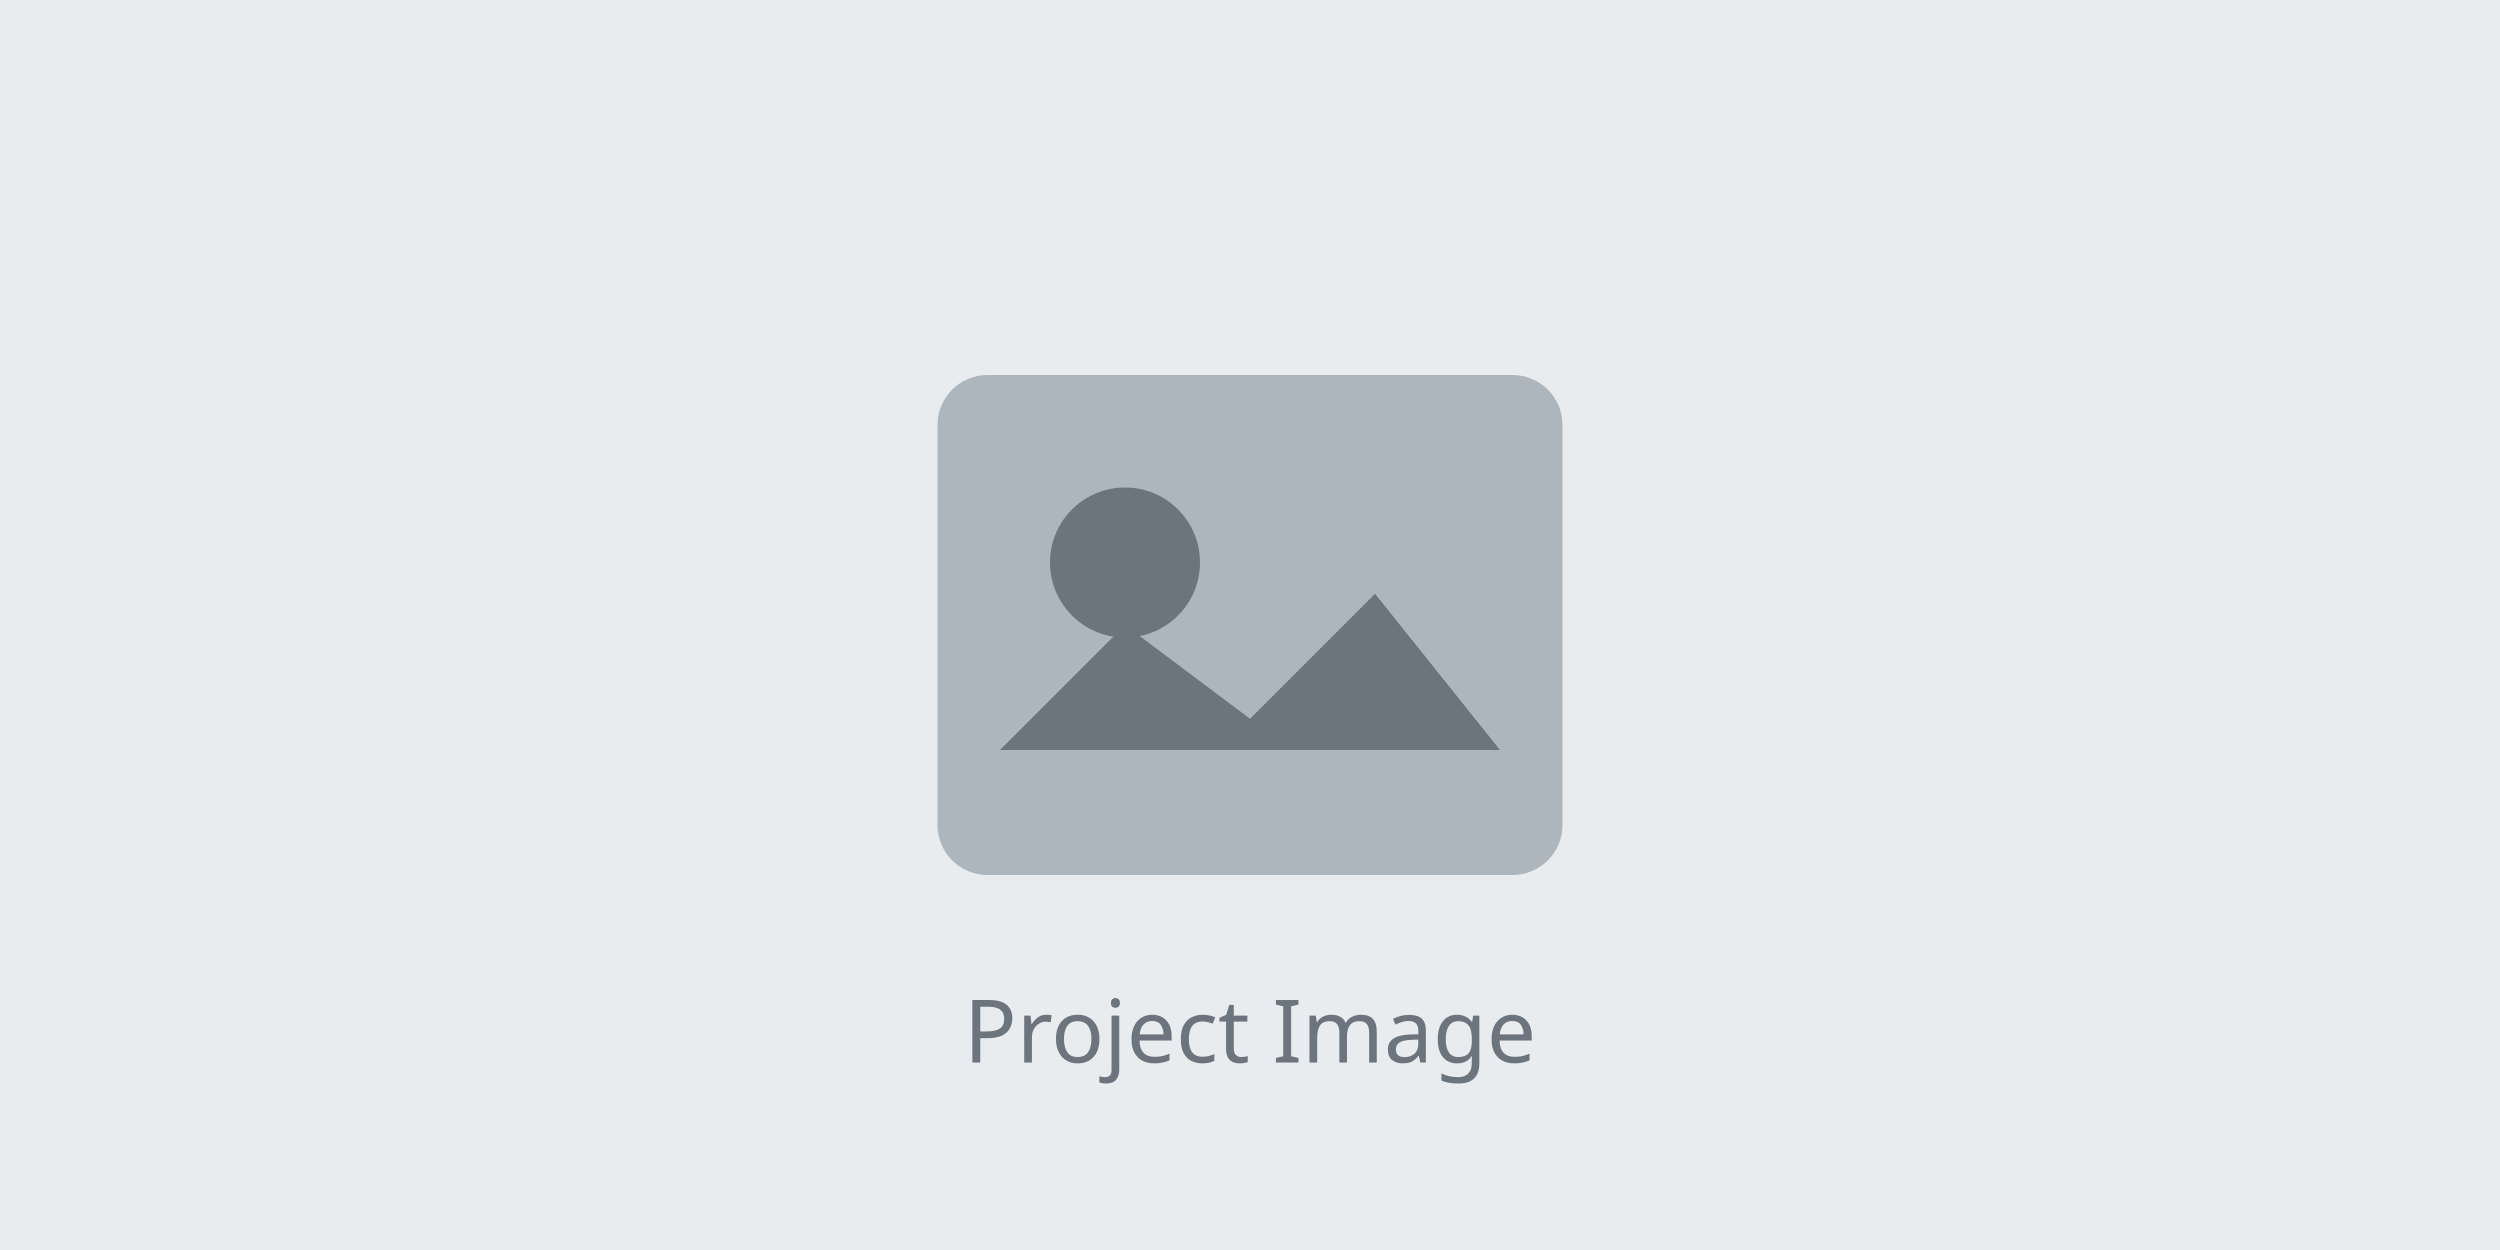
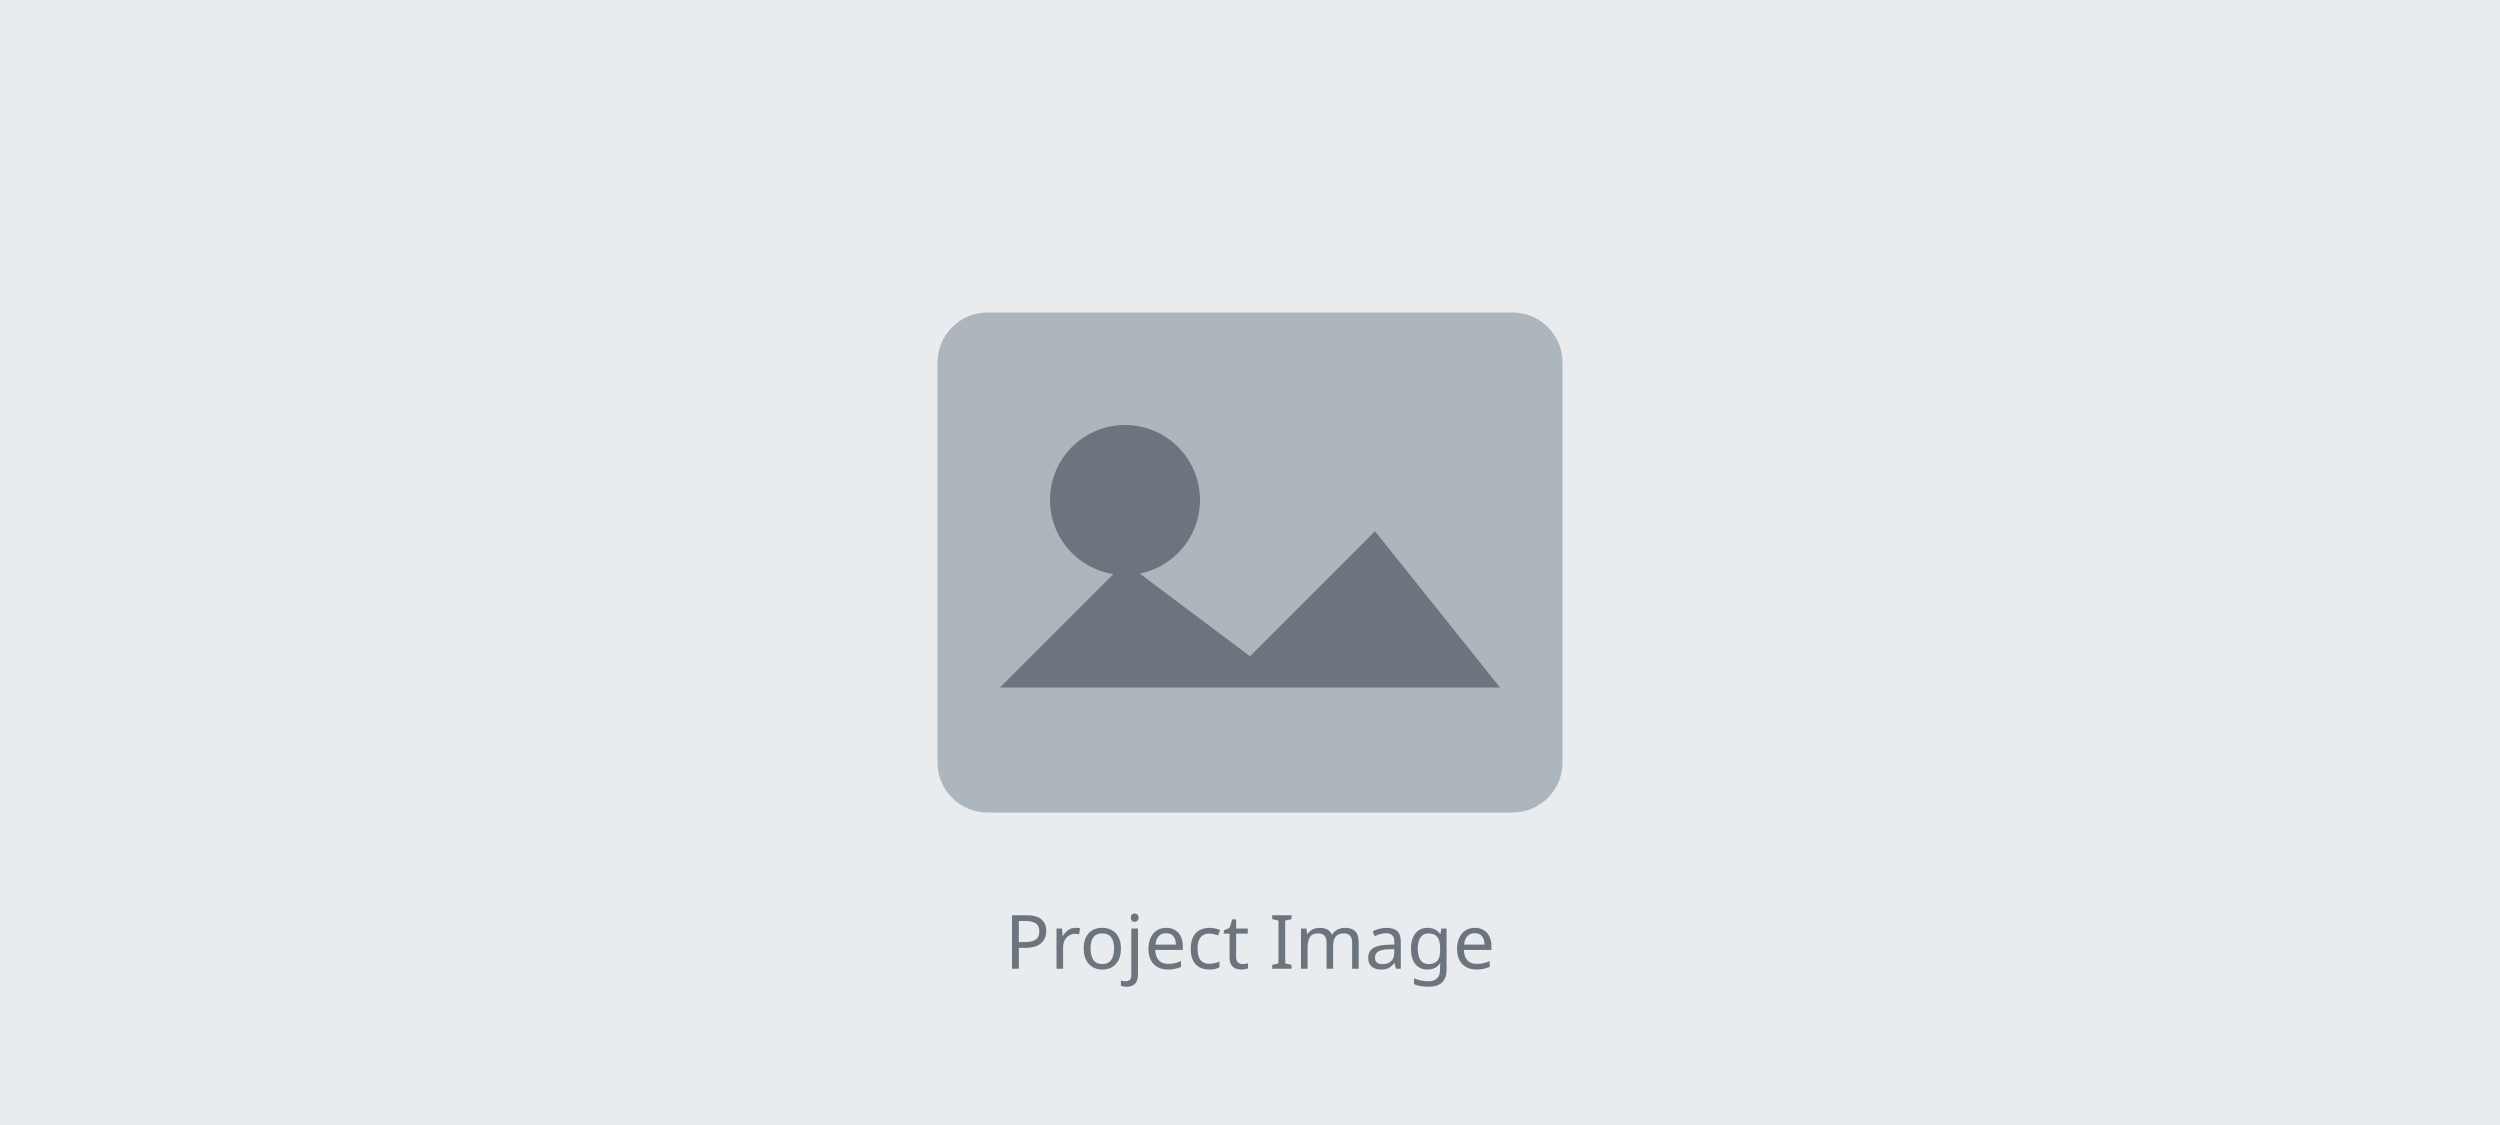
- <svg xmlns="http://www.w3.org/2000/svg" viewBox="0 0 400 200" fill="none">
-   <rect width="400" height="200" fill="#e9ecef" />
-   <rect x="150" y="60" width="100" height="80" rx="8" fill="#adb5bd" />
-   <circle cx="180" cy="90" r="12" fill="#6c757d" />
-   <path d="M160 120 L180 100 L200 115 L220 95 L240 120 Z" fill="#6c757d" />
-   <text x="200" y="170" text-anchor="middle" fill="#6c757d" font-family="sans-serif" font-size="14">Project Image</text>
+ <svg xmlns="http://www.w3.org/2000/svg" viewBox="0 0 400 180" fill="none">
+   <rect width="400" height="180" fill="#e9ecef" />
+   <rect x="150" y="50" width="100" height="80" rx="8" fill="#adb5bd" />
+   <circle cx="180" cy="80" r="12" fill="#6c757d" />
+   <path d="M160 110 L180 90 L200 105 L220 85 L240 110 Z" fill="#6c757d" />
+   <text x="200" y="155" text-anchor="middle" fill="#6c757d" font-family="sans-serif" font-size="12">Project Image</text>
</svg>
